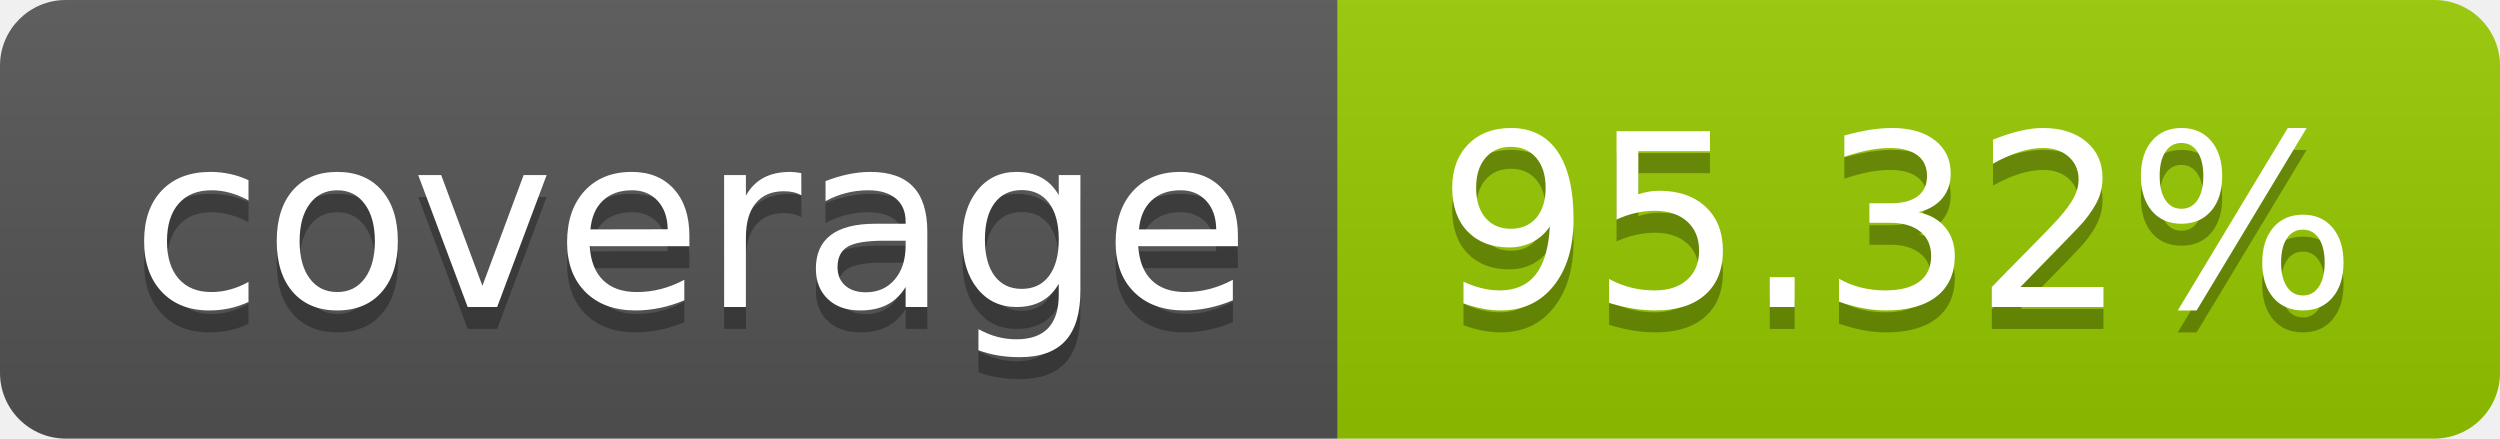
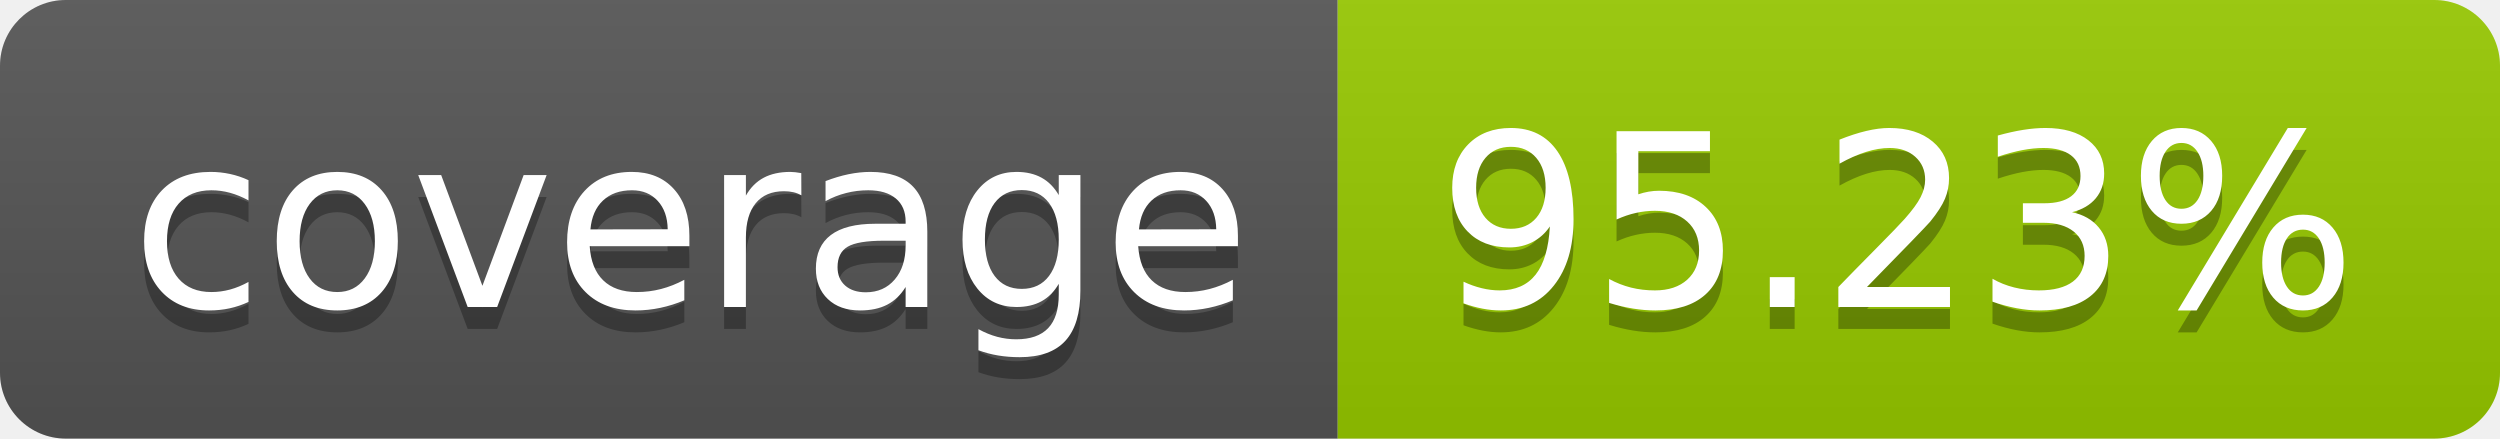
- <svg xmlns="http://www.w3.org/2000/svg" width="114" height="20" role="img" aria-label="coverage: 95.32%">
-   <linearGradient id="s" x2="0" y2="95.32%">
+ <svg xmlns="http://www.w3.org/2000/svg" width="114" height="20" role="img" aria-label="coverage: 95.23%">
+   <linearGradient id="s" x2="0" y2="95.23%">
    <stop offset="0" stop-color="#bbb" stop-opacity=".1" />
    <stop offset="1" stop-opacity=".1" />
  </linearGradient>
  <clipPath id="r">
    <rect width="114" height="20" rx="3" fill="#fff" />
  </clipPath>
  <g clip-path="url(#r)">
    <rect width="61" height="20" fill="#555" />
    <rect x="61" width="53" height="20" fill="#97ca00" />
    <rect width="114" height="20" fill="url(#s)" />
  </g>
  <g fill="#fff" text-anchor="middle" font-family="Verdana,Geneva,DejaVu Sans,sans-serif" text-rendering="geometricPrecision" font-size="110">
    <text aria-hidden="true" x="315" y="150" fill="#010101" fill-opacity=".3" transform="scale(.1)" textLength="510">coverage</text>
    <text x="315" y="140" transform="scale(.1)" fill="#fff" textLength="510">coverage</text>
-     <text aria-hidden="true" x="865" y="150" fill="#010101" fill-opacity=".3" transform="scale(.1)" textLength="430">95.32%</text>
-     <text x="865" y="140" transform="scale(.1)" fill="#fff" textLength="430">95.32%</text>
+     <text aria-hidden="true" x="865" y="150" fill="#010101" fill-opacity=".3" transform="scale(.1)" textLength="430">95.23%</text>
+     <text x="865" y="140" transform="scale(.1)" fill="#fff" textLength="430">95.23%</text>
  </g>
</svg>
